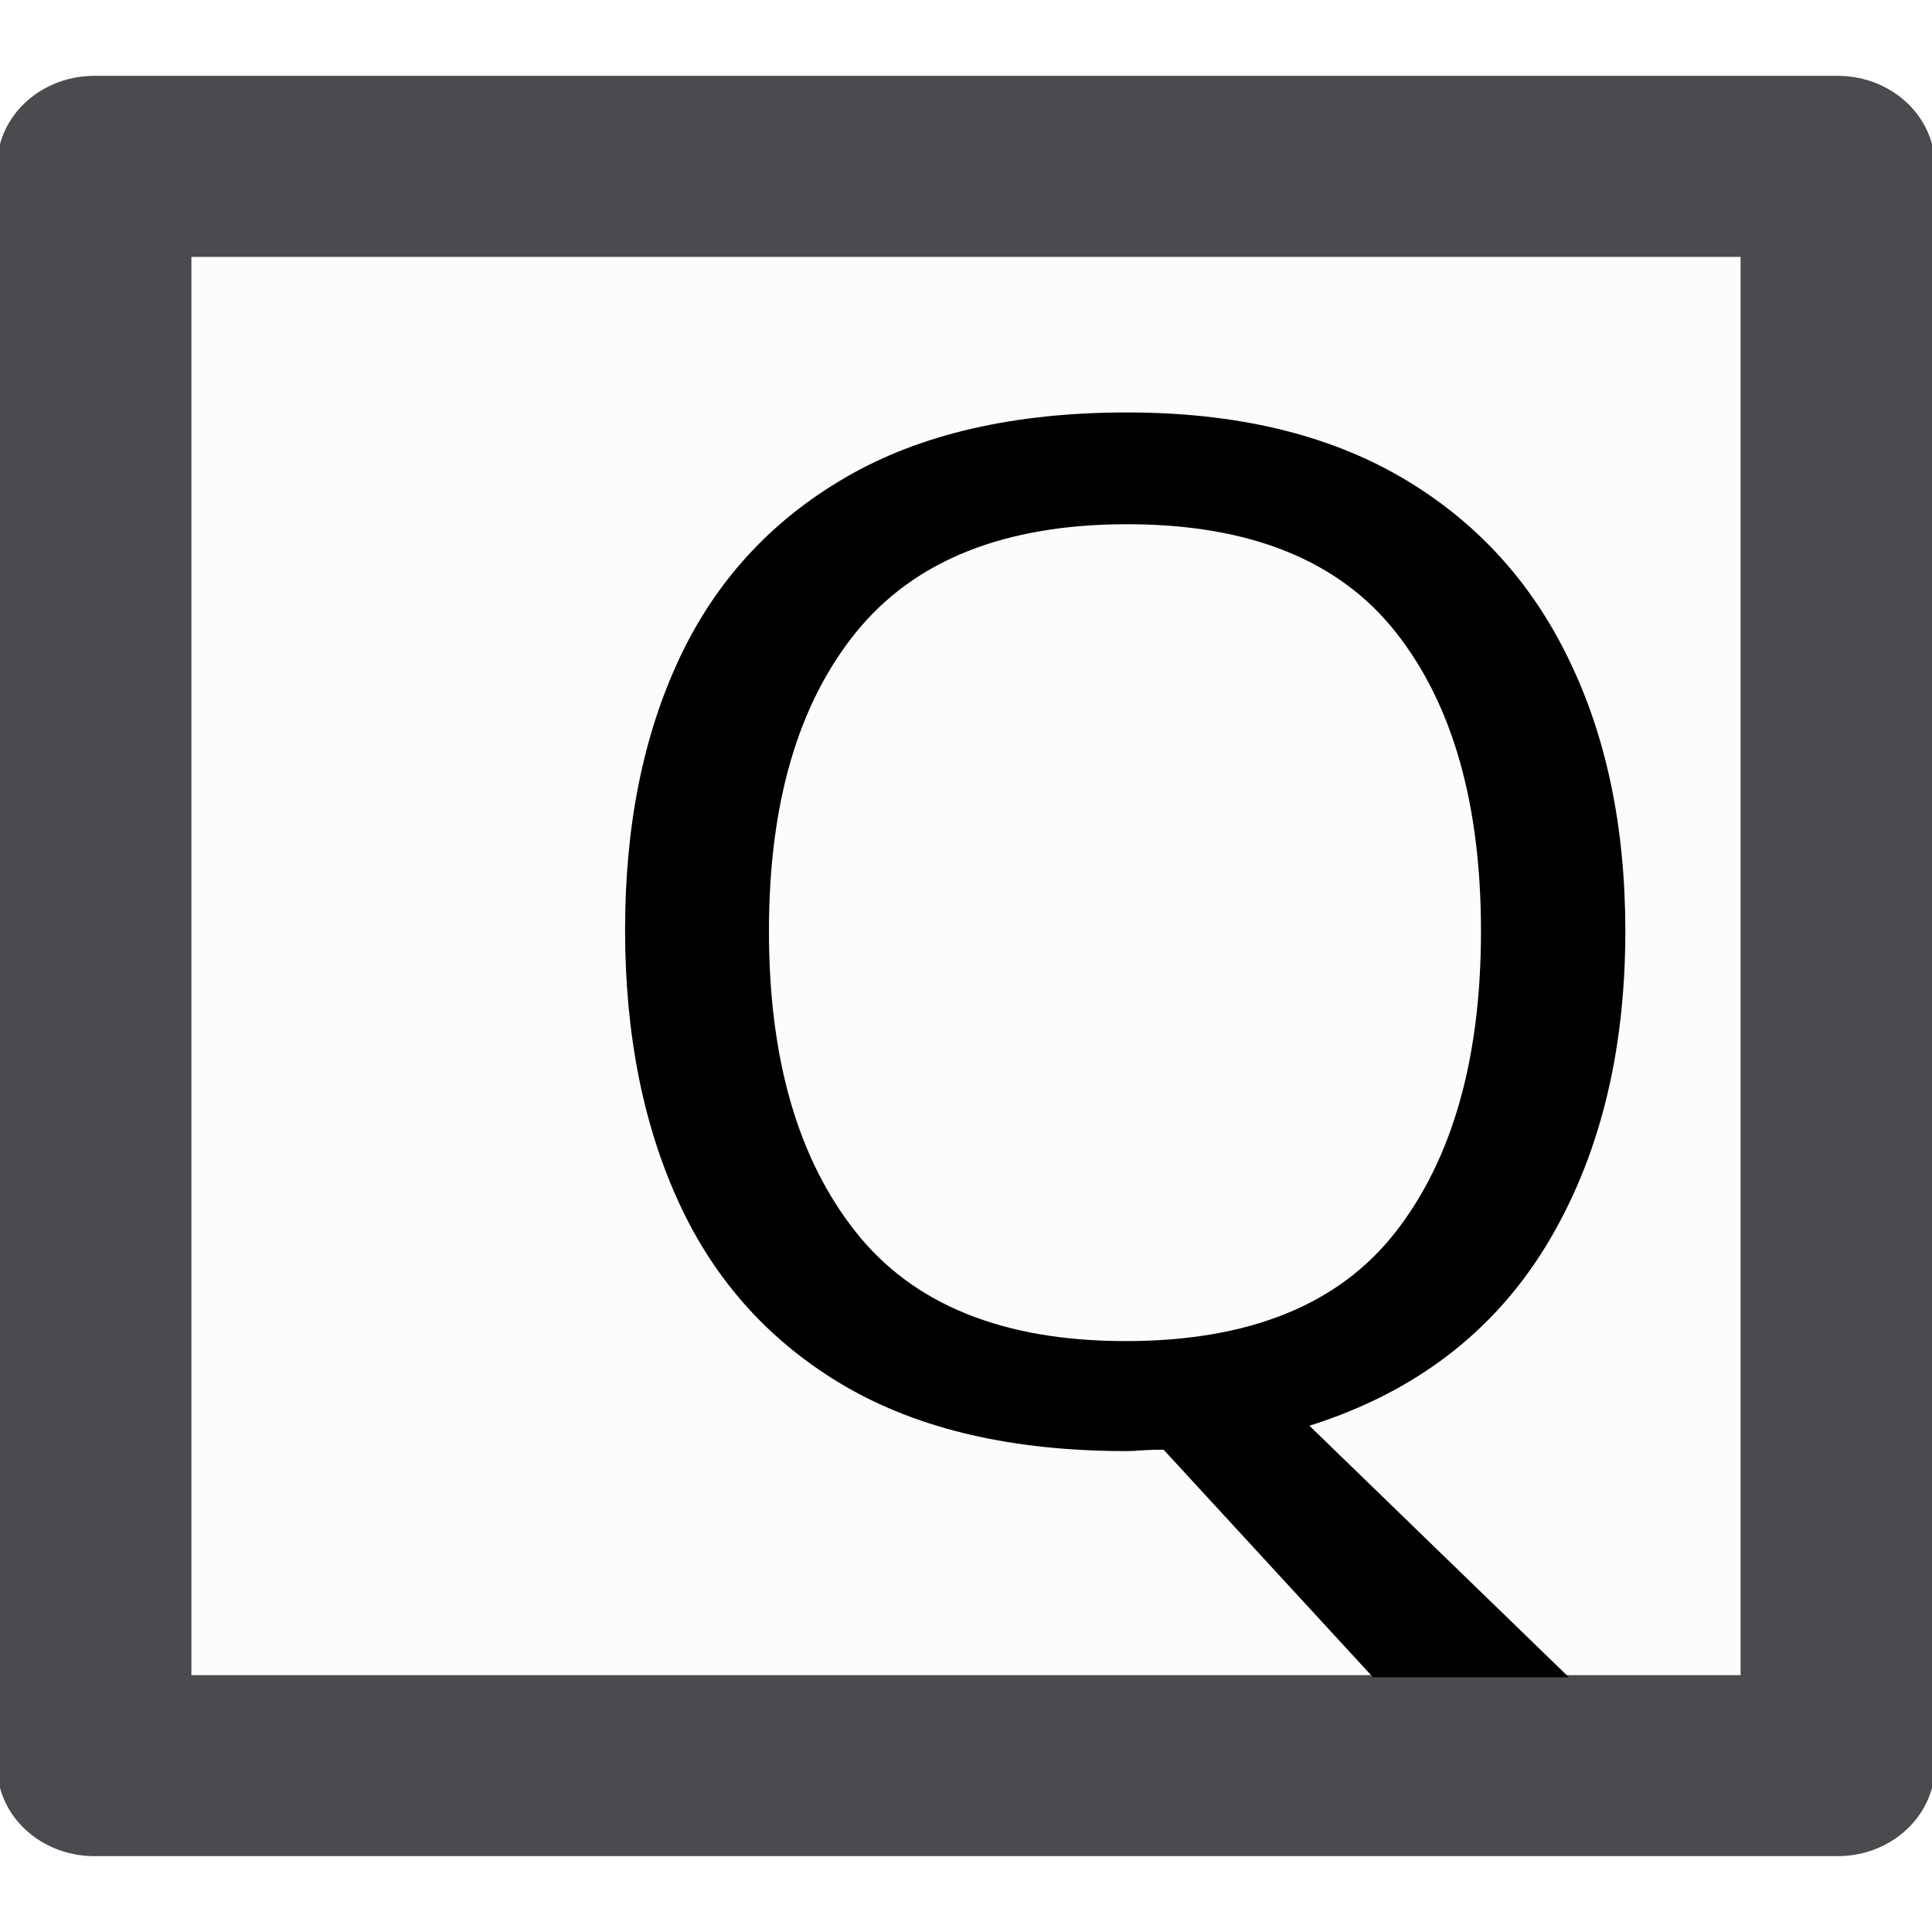
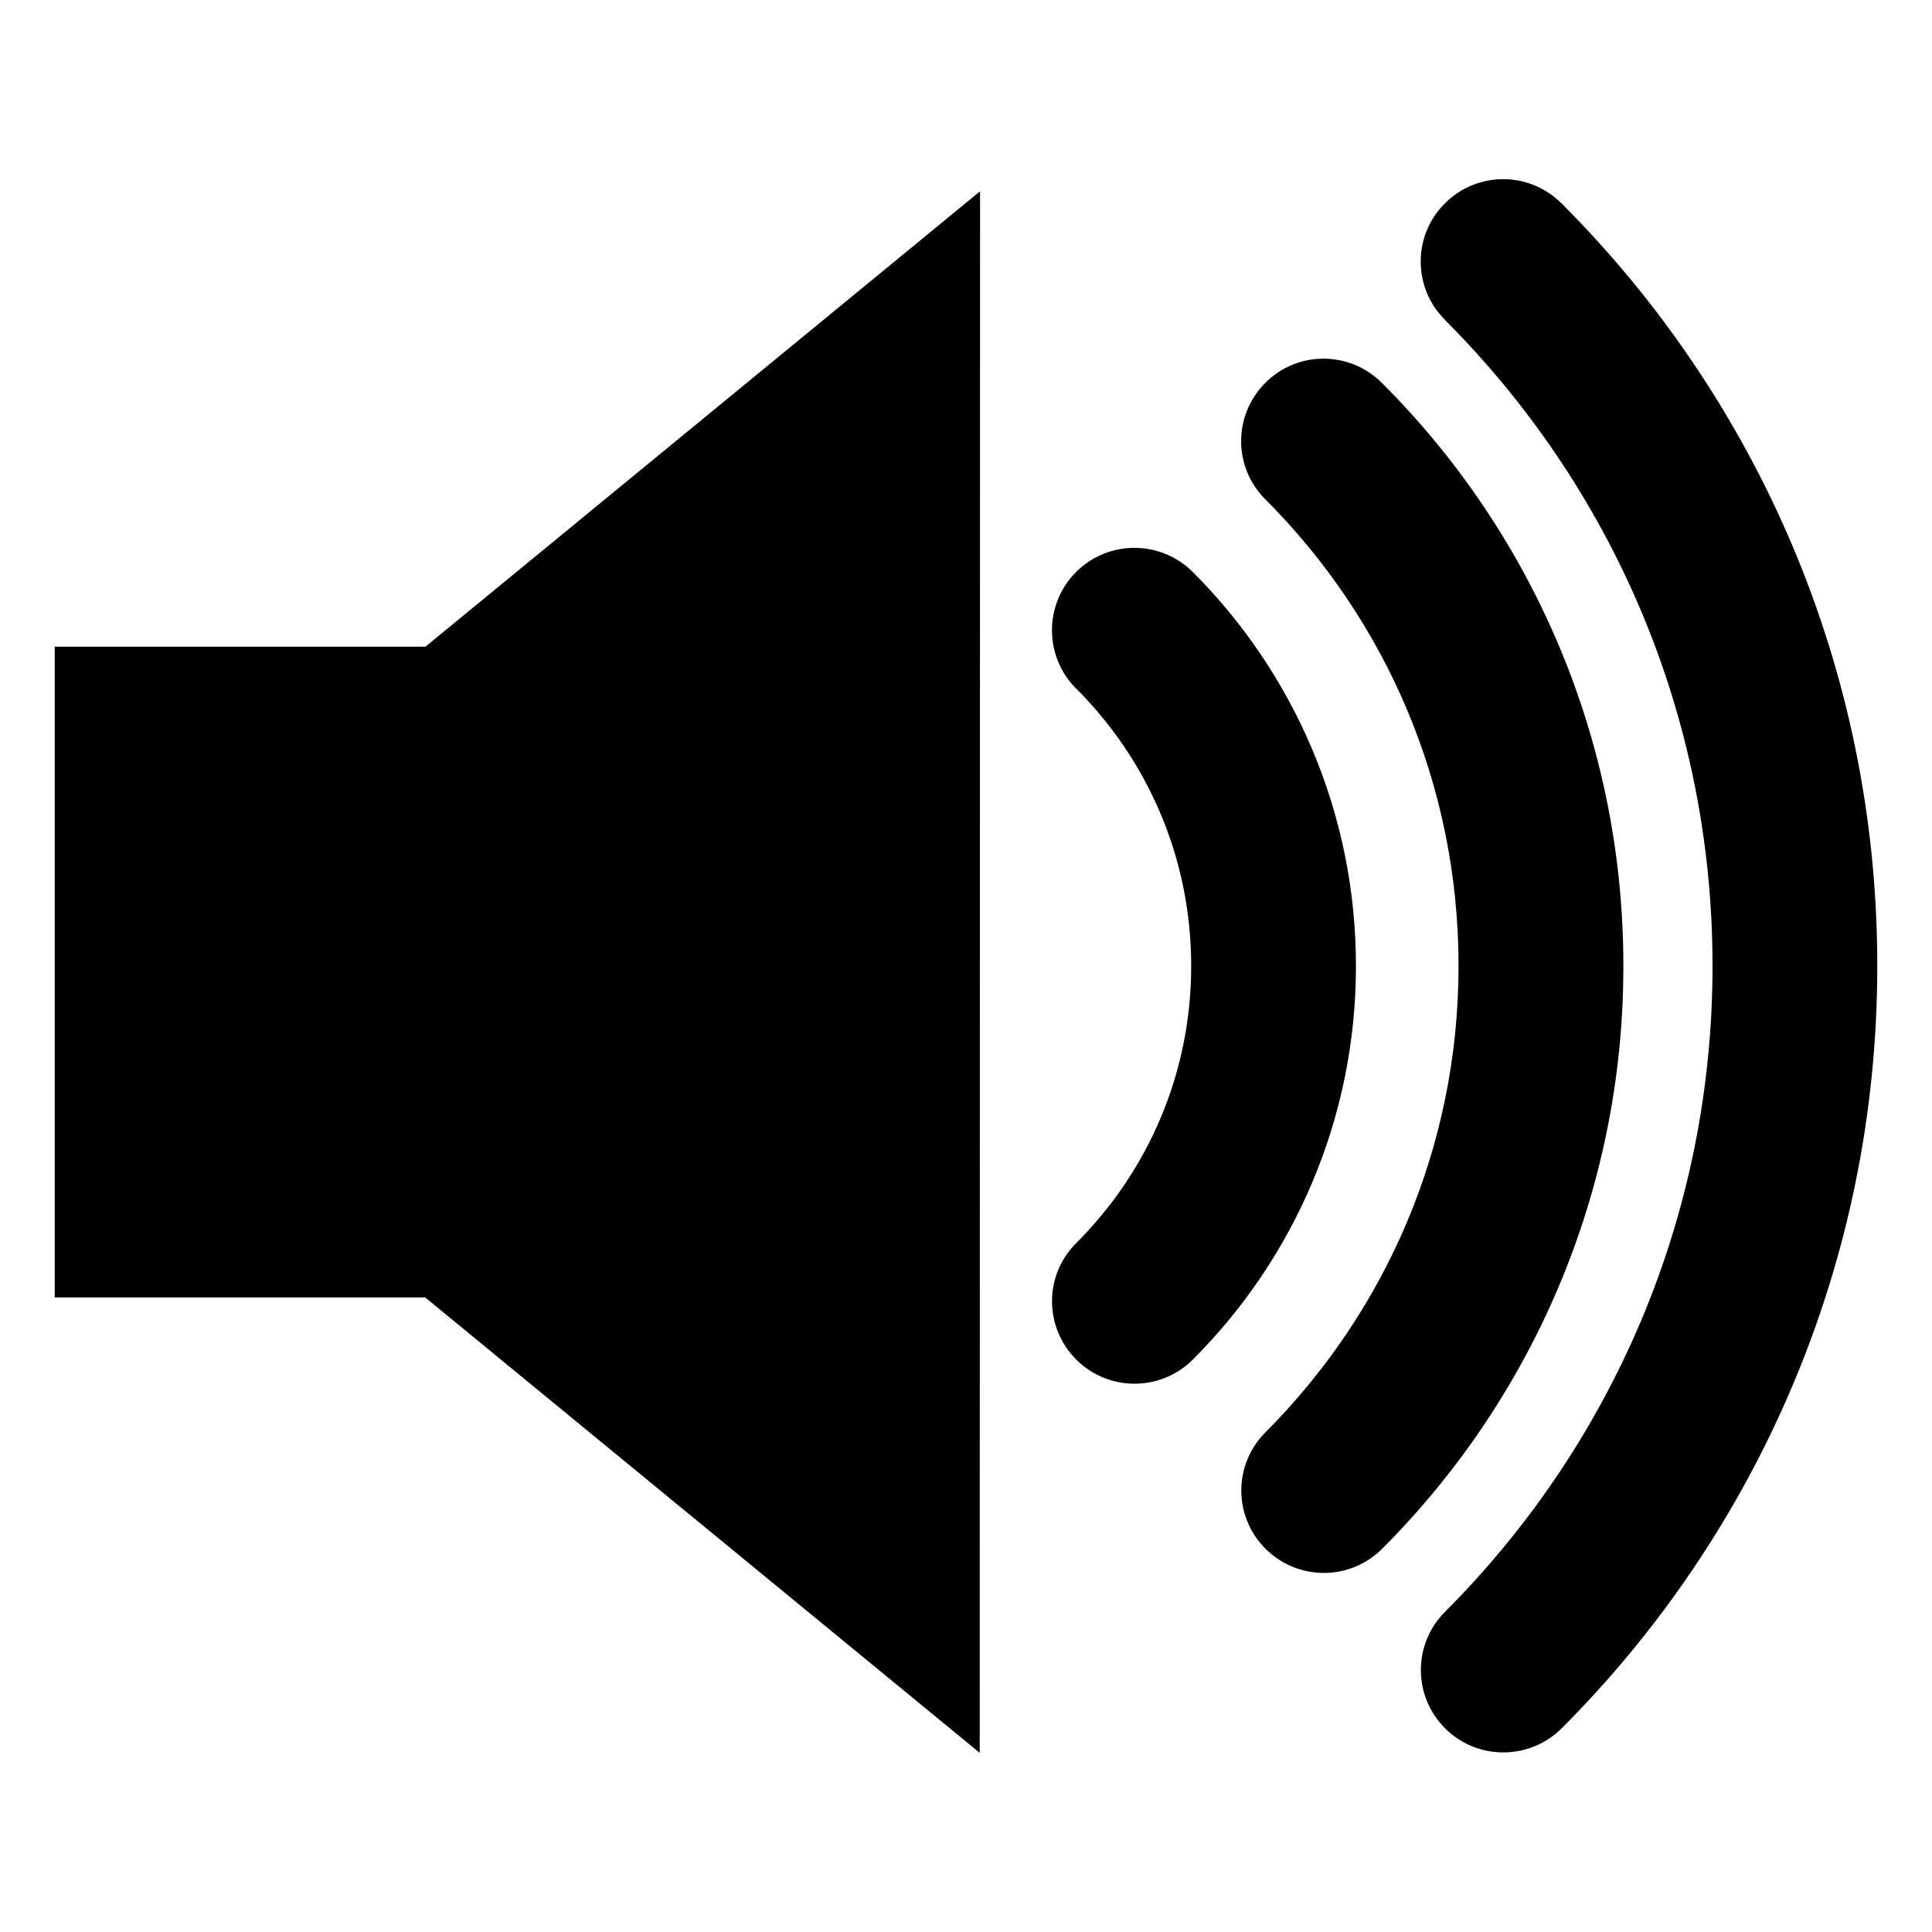
<svg xmlns="http://www.w3.org/2000/svg" version="1.0" width="162.5" height="162.5" id="svg101">
  <defs id="defs18">
    </defs>
-   <g id="g2426" transform="matrix(2.616328,0,0,2.436124,-41.23492,1.622132)">
-     <rect id="rect265" style="font-size:12px;fill:#f0f0f8;fill-opacity:0.196;fill-rule:evenodd;stroke:#4a4b4f;stroke-width:6.25;stroke-linecap:round;stroke-linejoin:round" y="5.078" x="18.789" height="55.216" width="56.053" />
-     <text id="text2395" y="48.952" x="32.873" style="font-size:48.798px;font-style:normal;font-variant:normal;font-weight:normal;font-stretch:normal;fill:#000000;fill-opacity:1;stroke:none;stroke-width:1px;stroke-linecap:butt;stroke-linejoin:miter;stroke-opacity:1;font-family:White Rabbit;-inkscape-font-specification:White Rabbit" xml:space="preserve">
-       <tspan y="48.952" x="32.873" id="tspan2397">Q</tspan>
-     </text>
-   </g>
+   <path style="fill:#000000;stroke:none" d="M 4.603,54.394 V 109.126 H 35.761 L 82.404,147.431 82.432,16.09 35.782,54.394 H 4.603 z M 100.315,48.1 c -2.724,-2.696 -7.098,-2.696 -9.808,0.014 -2.703,2.71 -2.703,7.098 0.014,9.815 v -0.014 c 5.982,5.989 9.67,14.203 9.67,23.332 0,9.122 -3.681,17.308 -9.656,23.297 -2.731,2.696 -2.731,7.084 -0.014,9.808 1.352,1.352 3.126,2.031 4.901,2.031 1.781,0 3.556,-0.679 4.908,-2.031 8.47,-8.457 13.725,-20.206 13.718,-33.105 0.007,-12.927 -5.268,-24.69 -13.732,-33.147 z m 15.908,-15.901 c -2.724,-2.71 -7.098,-2.71 -9.794,0 -2.717,2.71 -2.717,7.105 0,9.801 10.051,10.058 16.248,23.893 16.248,39.24 0,15.333 -6.197,29.161 -16.234,39.226 -2.717,2.703 -2.717,7.091 0,9.801 1.352,1.352 3.126,2.031 4.908,2.031 1.774,0 3.549,-0.679 4.901,-2.031 12.532,-12.539 20.303,-29.91 20.289,-49.027 0.007,-19.131 -7.763,-36.516 -20.317,-49.041 z m 15.104,-15.104 c -2.724,-2.71 -7.105,-2.696 -9.801,0.014 -2.71,2.696 -2.71,7.091 0.014,9.794 h -0.014 c 13.926,13.926 22.514,33.085 22.514,54.337 0,21.232 -8.588,40.398 -22.5,54.33 -2.71,2.703 -2.71,7.091 0.014,9.808 1.345,1.345 3.119,2.017 4.894,2.017 1.774,0 3.556,-0.679 4.908,-2.031 16.379,-16.4 26.555,-39.115 26.541,-64.125 0.014,-25.03 -10.162,-47.752 -26.569,-64.145 z" id="path10" />
</svg>
